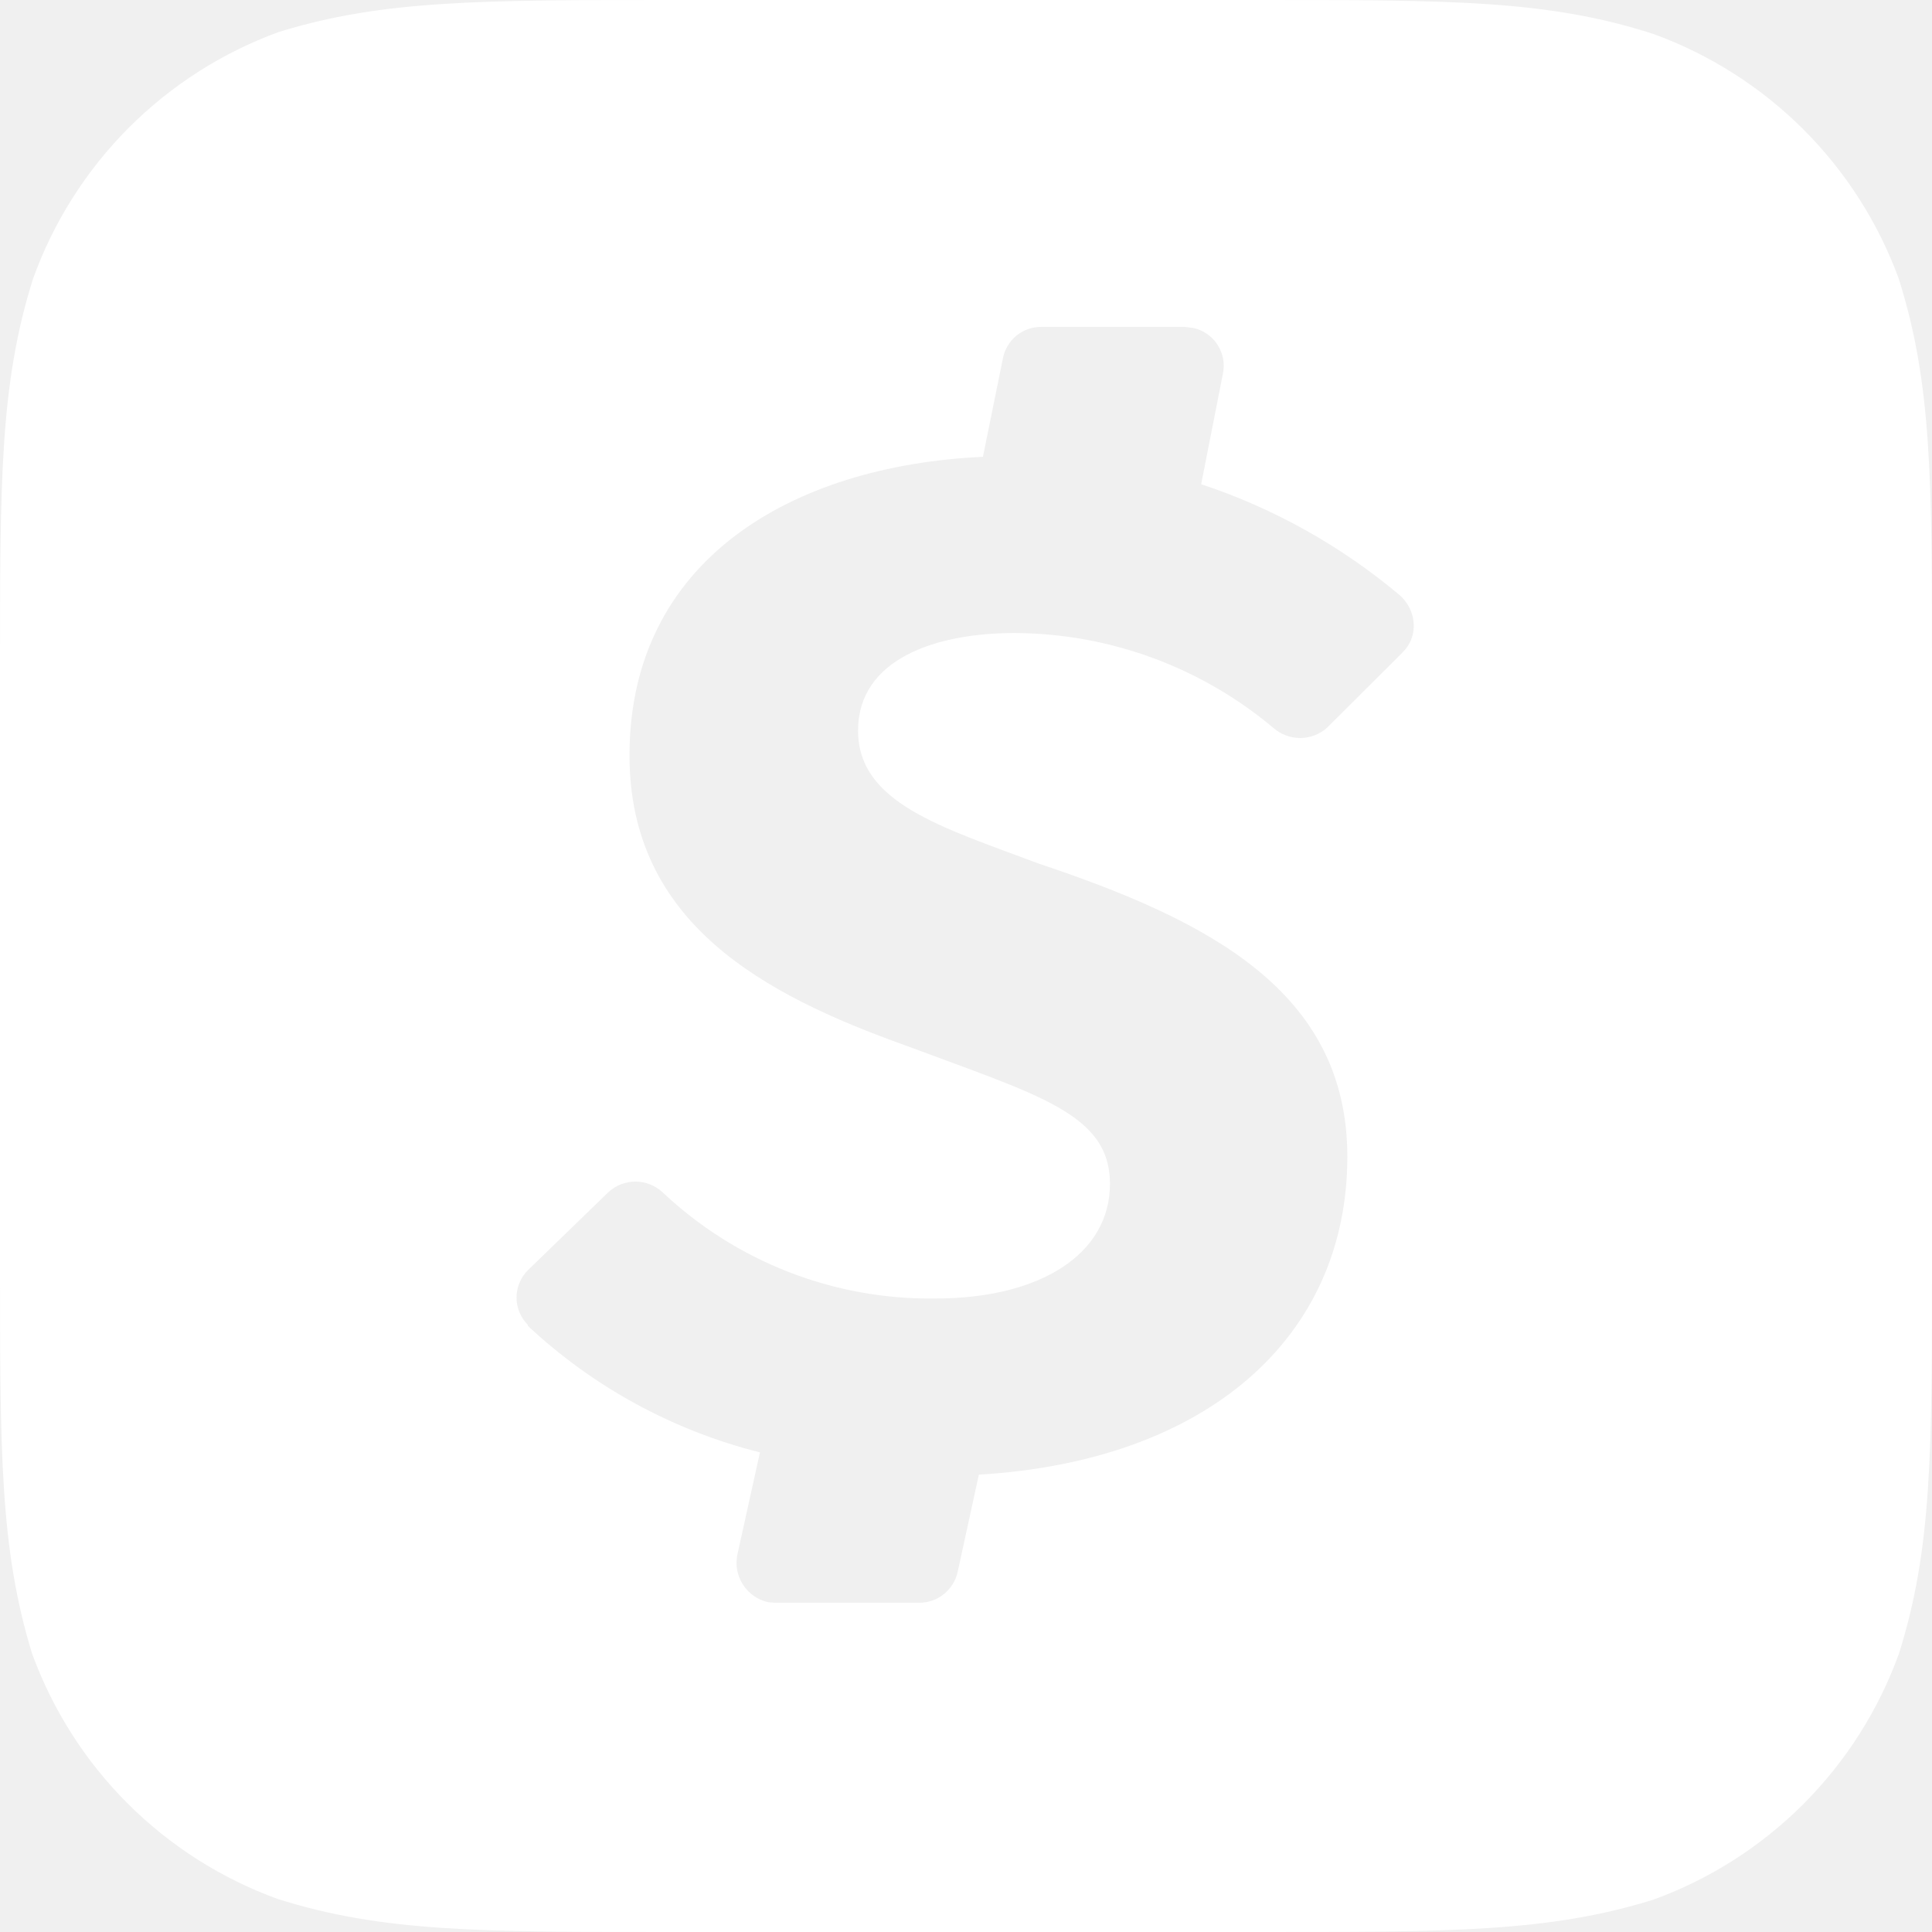
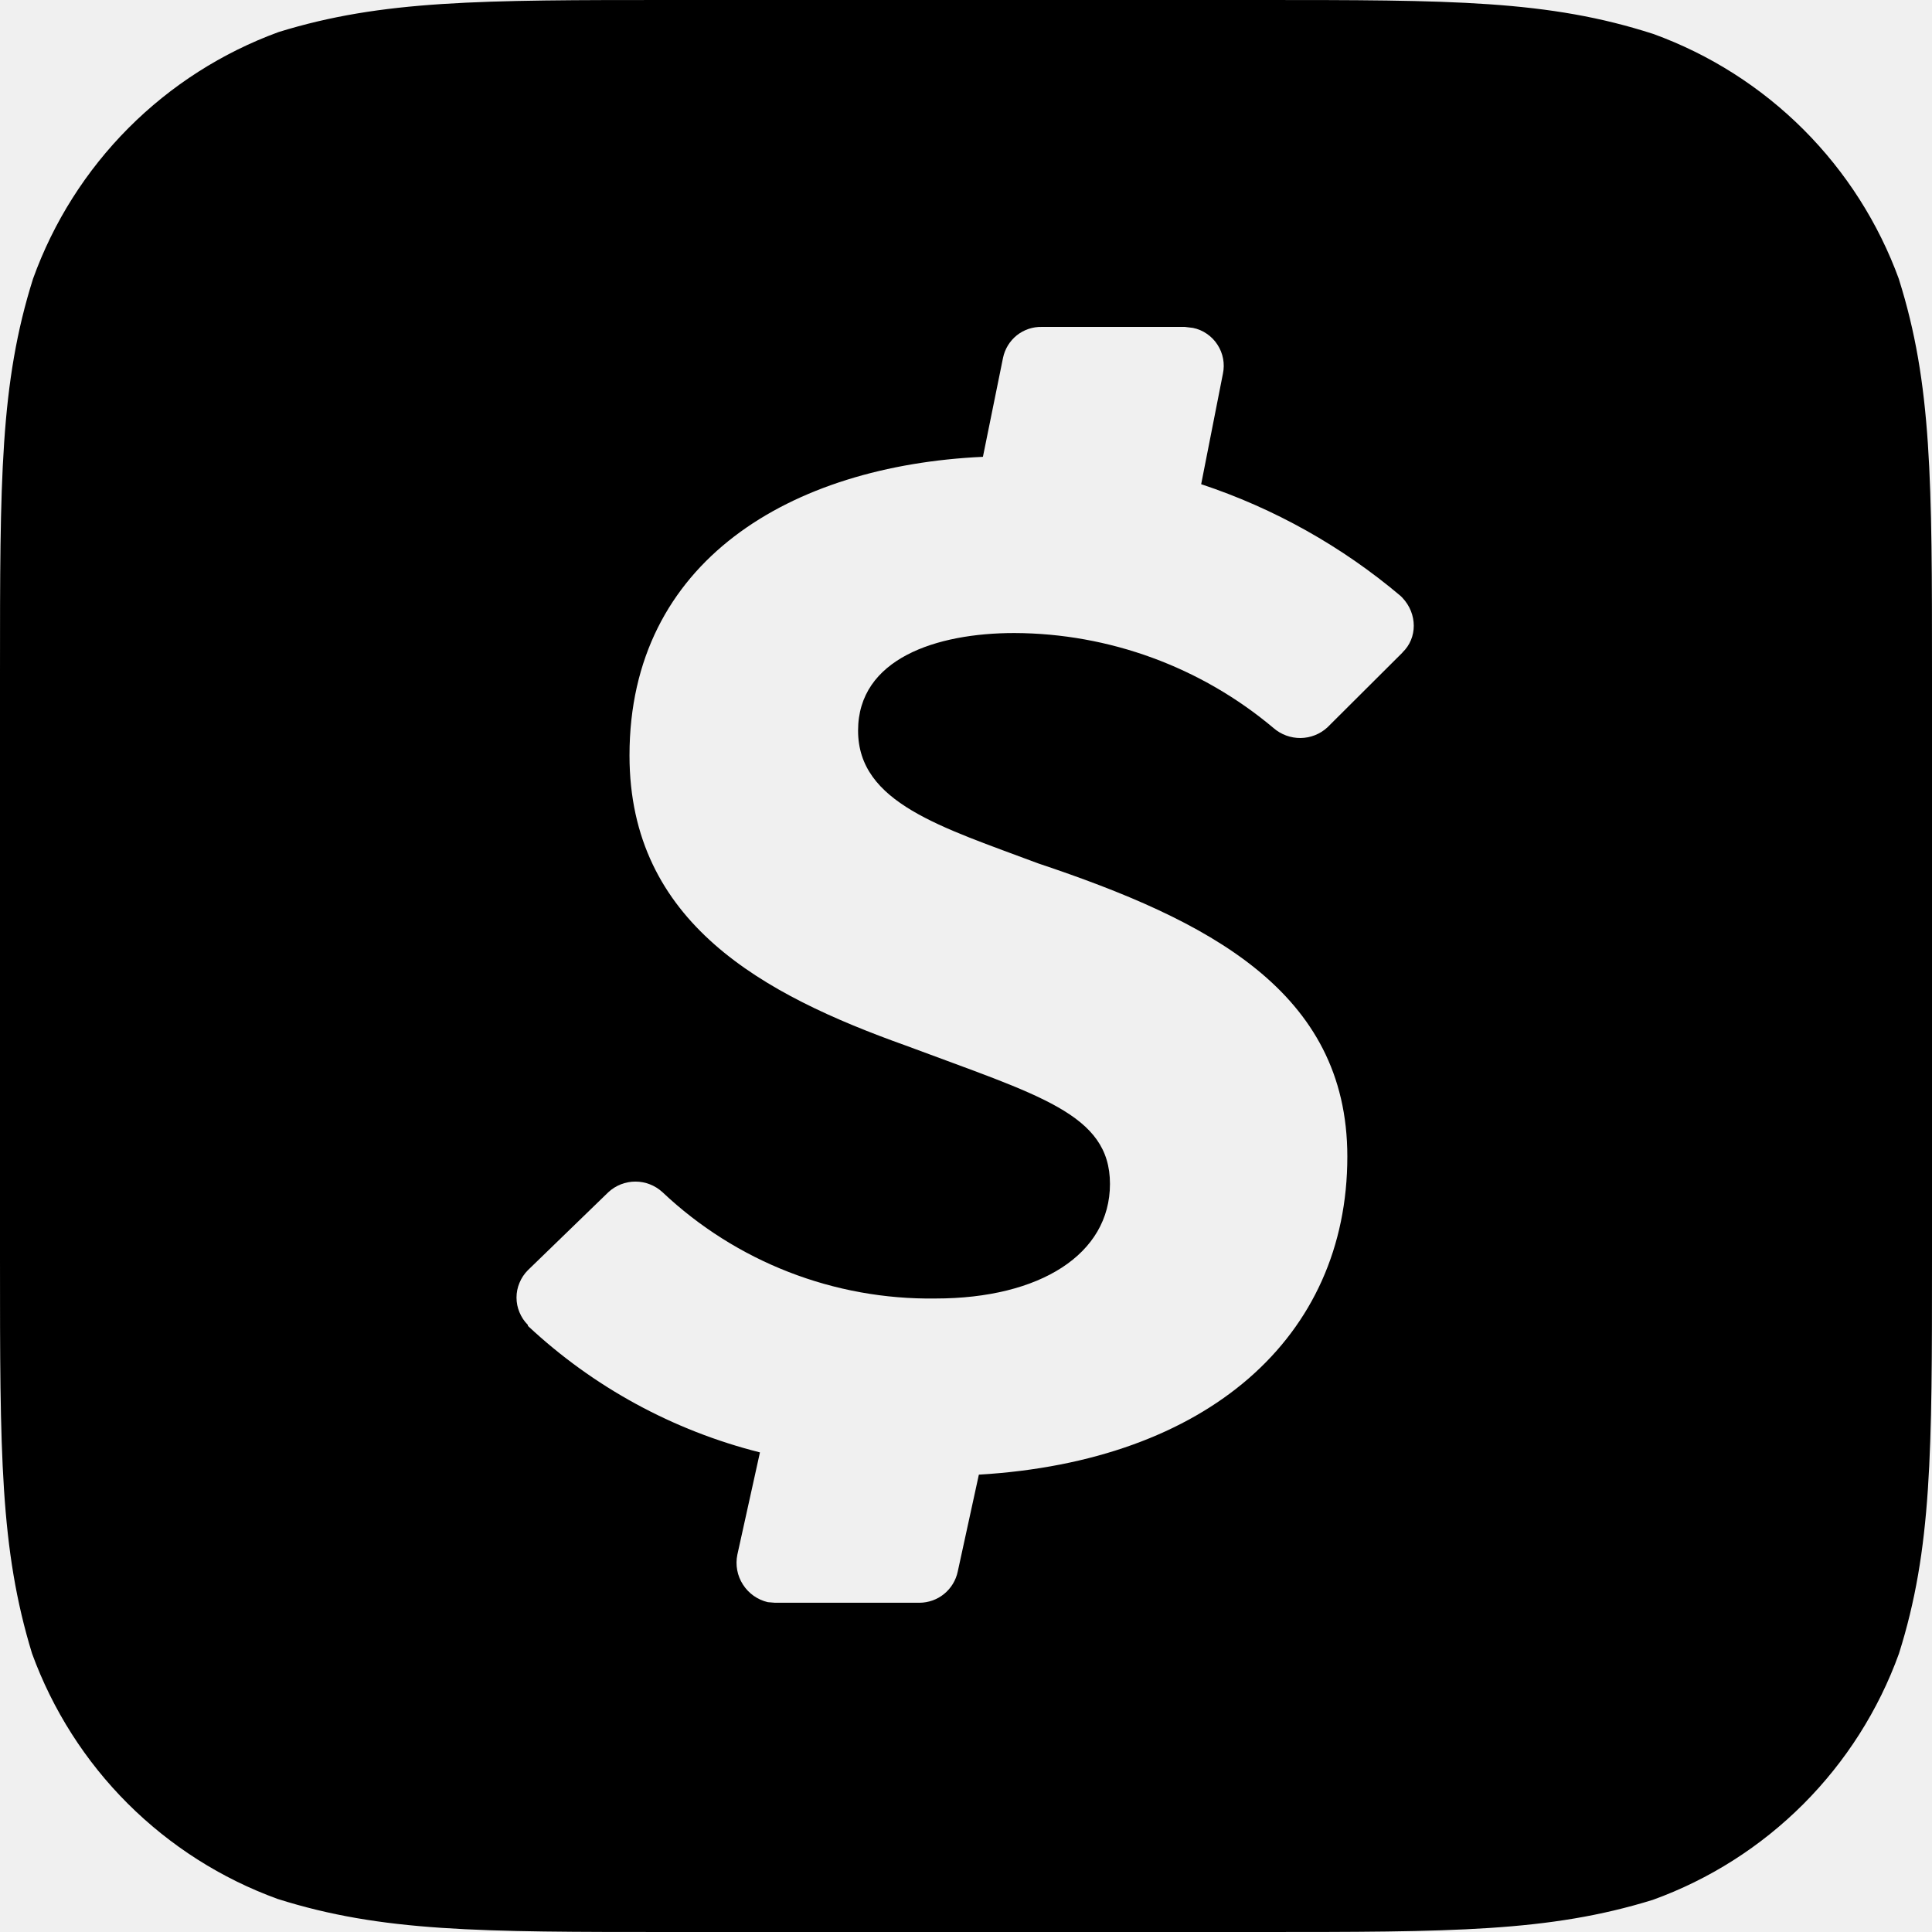
<svg xmlns="http://www.w3.org/2000/svg" width="29" height="29" viewBox="0 0 29 29" fill="none">
-   <path d="M28.505 4.194C28.197 3.348 27.707 2.58 27.07 1.943C26.433 1.307 25.665 0.818 24.818 0.51C23.237 -5.96046e-08 21.798 0 18.876 0H10.101C7.203 0 5.739 8.9407e-08 4.182 0.481C3.334 0.791 2.565 1.283 1.928 1.922C1.291 2.562 0.802 3.334 0.496 4.184C0 5.756 0 7.206 0 10.105V18.894C0 21.808 0 23.248 0.481 24.82C0.79 25.666 1.279 26.435 1.916 27.071C2.553 27.707 3.322 28.197 4.168 28.504C5.739 29 7.189 29 10.091 29H18.885C21.798 29 23.247 29 24.808 28.518C25.658 28.211 26.429 27.72 27.068 27.081C27.706 26.442 28.197 25.671 28.504 24.821C29 23.249 29 21.799 29 18.895V10.13C29 7.215 29 5.766 28.504 4.194L28.505 4.194ZM21.052 9.795L19.924 10.919C19.814 11.02 19.671 11.076 19.522 11.078C19.373 11.079 19.228 11.026 19.116 10.928C18.027 10.012 16.65 9.507 15.226 9.502C14.051 9.502 12.88 9.889 12.88 10.967C12.88 12.053 14.135 12.416 15.584 12.96C18.124 13.81 20.224 14.872 20.224 17.361C20.224 20.072 18.124 21.932 14.693 22.135L14.376 23.59C14.348 23.722 14.276 23.84 14.171 23.926C14.067 24.011 13.936 24.057 13.801 24.058H11.634L11.525 24.049C11.371 24.013 11.237 23.918 11.152 23.785C11.066 23.652 11.036 23.491 11.068 23.336L11.407 21.801C10.104 21.473 8.905 20.82 7.924 19.902V19.888C7.87 19.834 7.827 19.77 7.798 19.699C7.768 19.629 7.753 19.553 7.753 19.477C7.753 19.401 7.768 19.325 7.798 19.255C7.827 19.184 7.87 19.12 7.924 19.066L9.132 17.895C9.242 17.793 9.387 17.736 9.538 17.736C9.688 17.736 9.833 17.793 9.944 17.895C11.05 18.94 12.52 19.512 14.041 19.491C15.613 19.491 16.661 18.825 16.661 17.771C16.661 16.718 15.599 16.444 13.593 15.693C11.464 14.932 9.449 13.856 9.449 11.339C9.449 8.416 11.875 6.99 14.754 6.857L15.056 5.37C15.084 5.237 15.157 5.118 15.263 5.033C15.369 4.949 15.501 4.904 15.637 4.907H17.785L17.907 4.922C17.982 4.937 18.053 4.967 18.116 5.011C18.179 5.054 18.233 5.109 18.274 5.173C18.316 5.237 18.345 5.309 18.359 5.384C18.373 5.459 18.372 5.536 18.356 5.611L18.03 7.268C19.125 7.631 20.141 8.2 21.023 8.945L21.051 8.973C21.278 9.214 21.278 9.578 21.051 9.794L21.052 9.795Z" fill="white" />
+   <path d="M28.505 4.194C28.197 3.348 27.707 2.58 27.07 1.943C26.433 1.307 25.665 0.818 24.818 0.51C23.237 -5.96046e-08 21.798 0 18.876 0H10.101C7.203 0 5.739 8.9407e-08 4.182 0.481C3.334 0.791 2.565 1.283 1.928 1.922C1.291 2.562 0.802 3.334 0.496 4.184C0 5.756 0 7.206 0 10.105V18.894C0 21.808 0 23.248 0.481 24.82C0.79 25.666 1.279 26.435 1.916 27.071C2.553 27.707 3.322 28.197 4.168 28.504C5.739 29 7.189 29 10.091 29H18.885C21.798 29 23.247 29 24.808 28.518C25.658 28.211 26.429 27.72 27.068 27.081C27.706 26.442 28.197 25.671 28.504 24.821C29 23.249 29 21.799 29 18.895V10.13C29 7.215 29 5.766 28.504 4.194L28.505 4.194ZM21.052 9.795L19.924 10.919C19.814 11.02 19.671 11.076 19.522 11.078C19.373 11.079 19.228 11.026 19.116 10.928C18.027 10.012 16.65 9.507 15.226 9.502C14.051 9.502 12.88 9.889 12.88 10.967C12.88 12.053 14.135 12.416 15.584 12.96C18.124 13.81 20.224 14.872 20.224 17.361C20.224 20.072 18.124 21.932 14.693 22.135L14.376 23.59C14.348 23.722 14.276 23.84 14.171 23.926C14.067 24.011 13.936 24.057 13.801 24.058H11.634L11.525 24.049C11.371 24.013 11.237 23.918 11.152 23.785C11.066 23.652 11.036 23.491 11.068 23.336L11.407 21.801C10.104 21.473 8.905 20.82 7.924 19.902V19.888C7.87 19.834 7.827 19.77 7.798 19.699C7.768 19.629 7.753 19.553 7.753 19.477C7.753 19.401 7.768 19.325 7.798 19.255C7.827 19.184 7.87 19.12 7.924 19.066L9.132 17.895C9.242 17.793 9.387 17.736 9.538 17.736C9.688 17.736 9.833 17.793 9.944 17.895C11.05 18.94 12.52 19.512 14.041 19.491C15.613 19.491 16.661 18.825 16.661 17.771C16.661 16.718 15.599 16.444 13.593 15.693C11.464 14.932 9.449 13.856 9.449 11.339C9.449 8.416 11.875 6.99 14.754 6.857L15.056 5.37C15.084 5.237 15.157 5.118 15.263 5.033C15.369 4.949 15.501 4.904 15.637 4.907H17.785L17.907 4.922C17.982 4.937 18.053 4.967 18.116 5.011C18.179 5.054 18.233 5.109 18.274 5.173C18.316 5.237 18.345 5.309 18.359 5.384C18.373 5.459 18.372 5.536 18.356 5.611L18.03 7.268C19.125 7.631 20.141 8.2 21.023 8.945L21.051 8.973C21.278 9.214 21.278 9.578 21.051 9.794L21.052 9.795Z" fill="currentColor" />
</svg>
